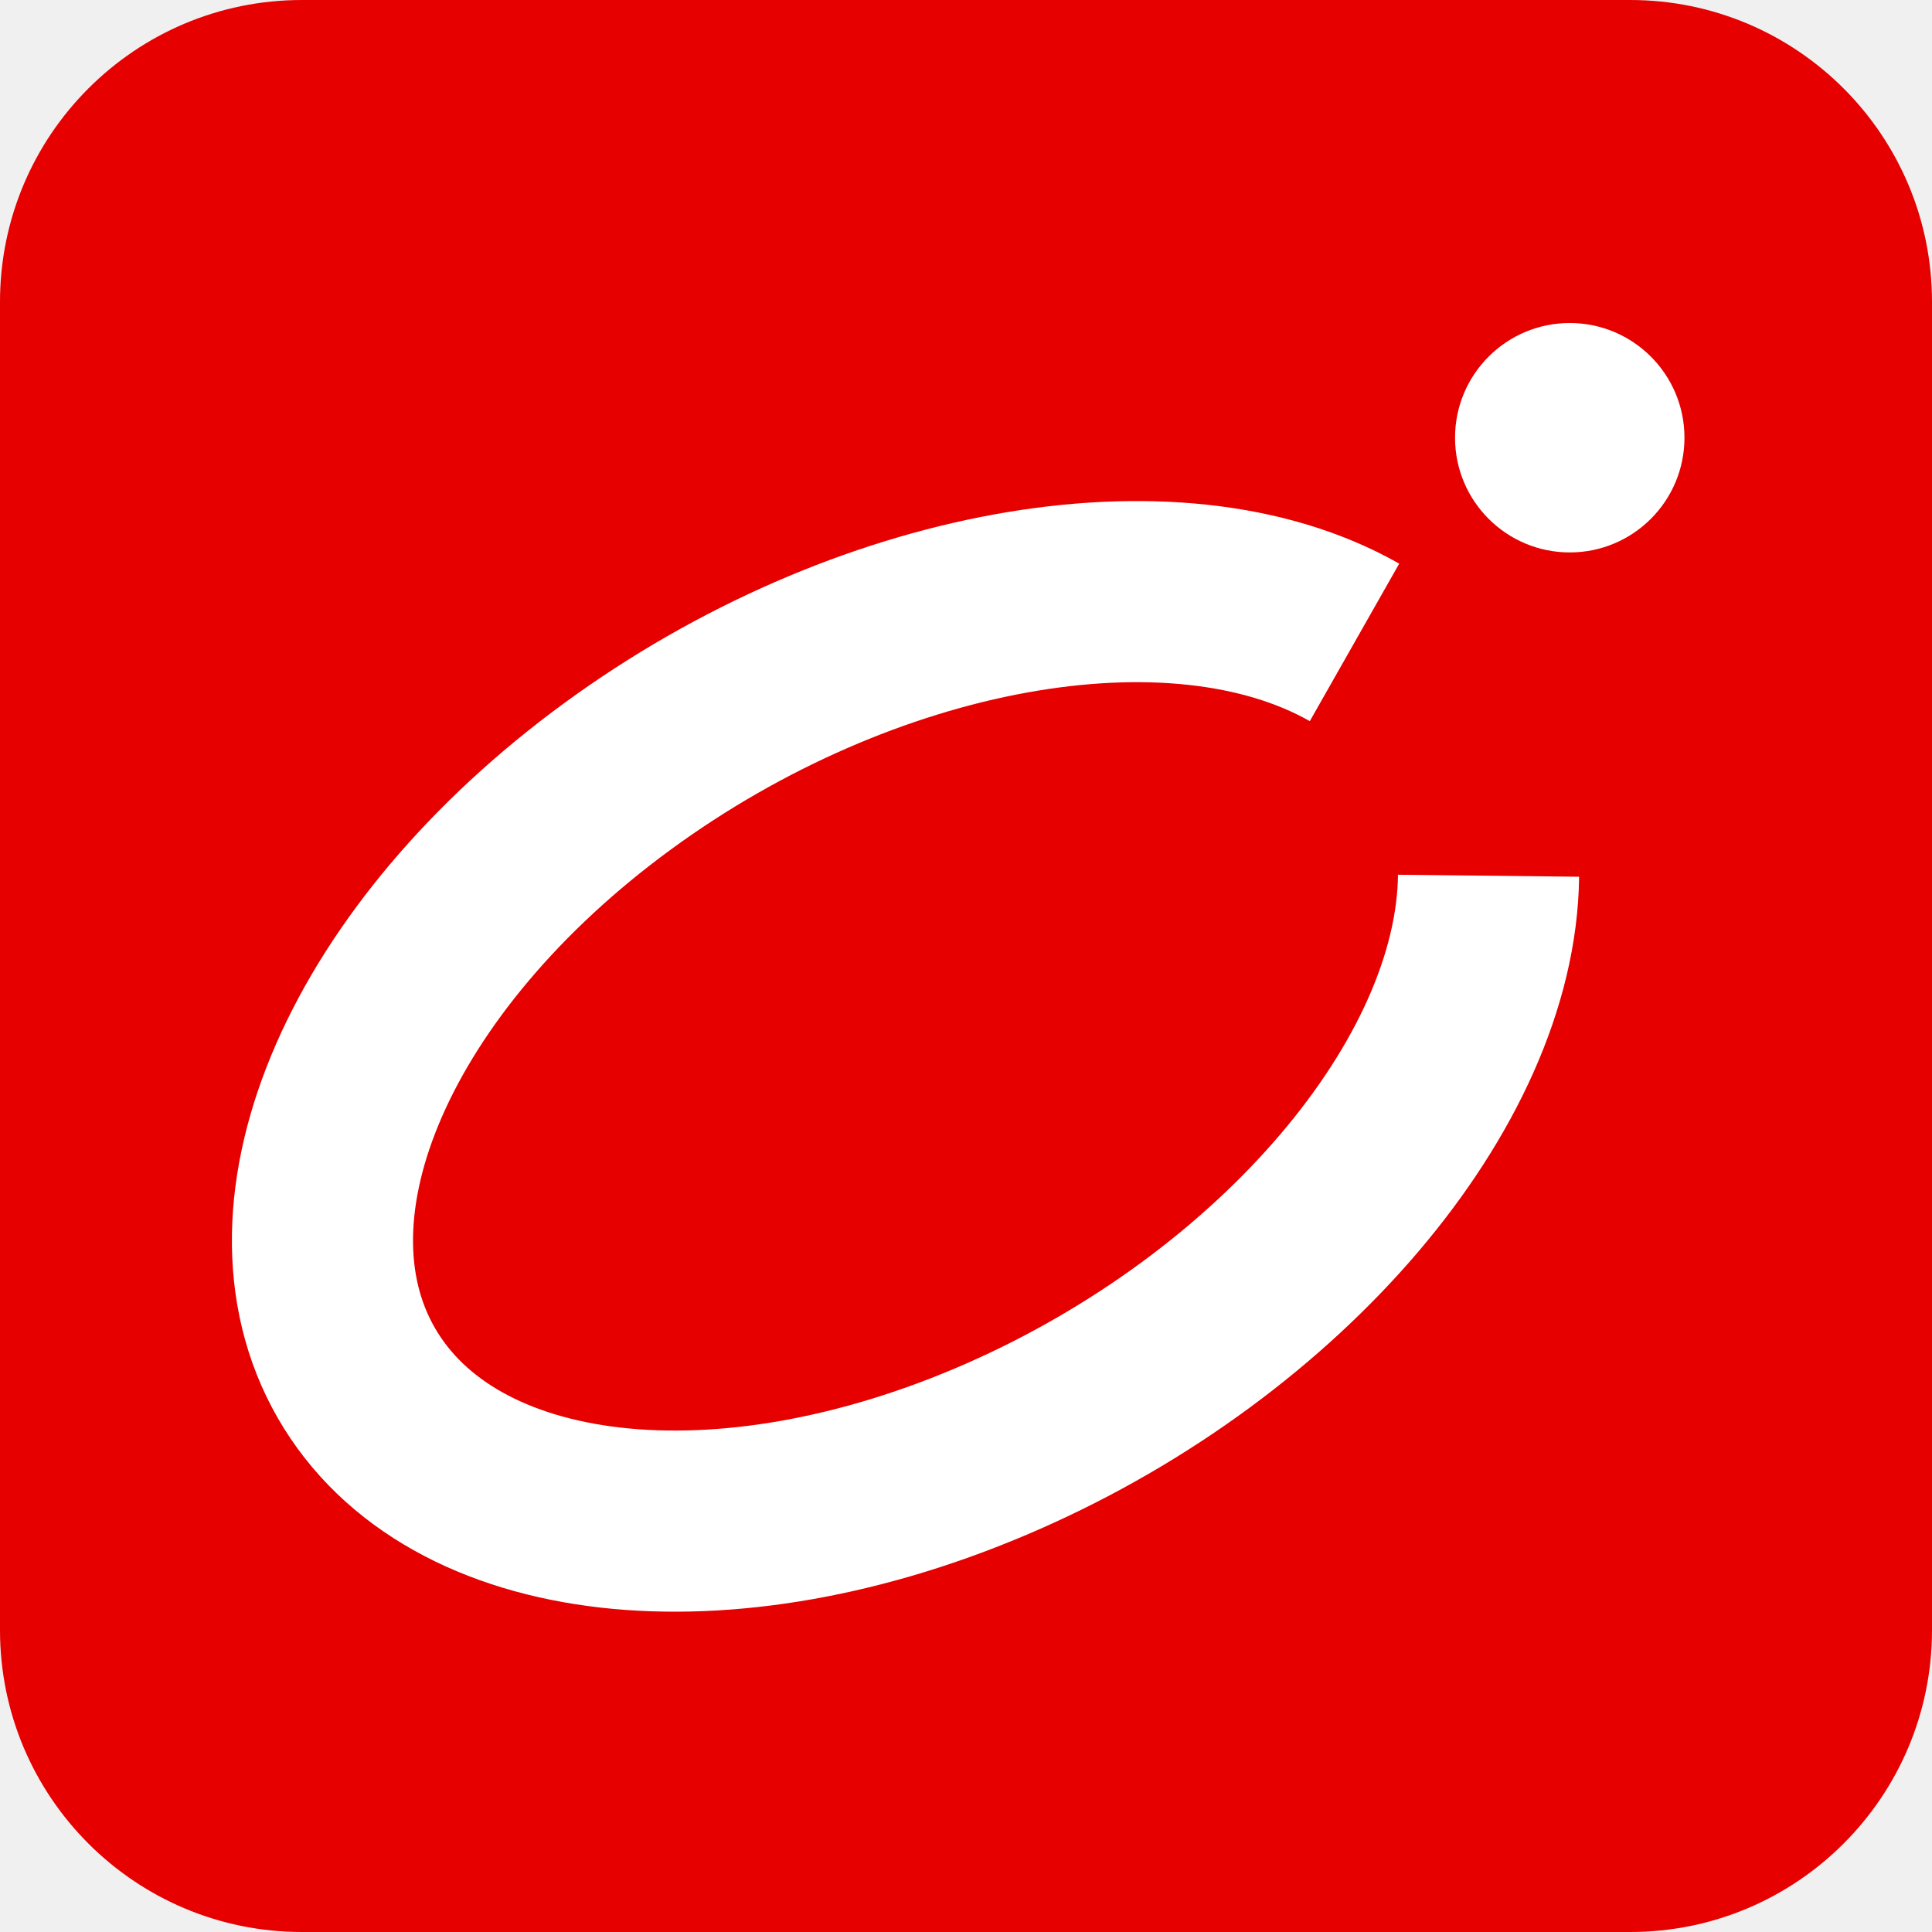
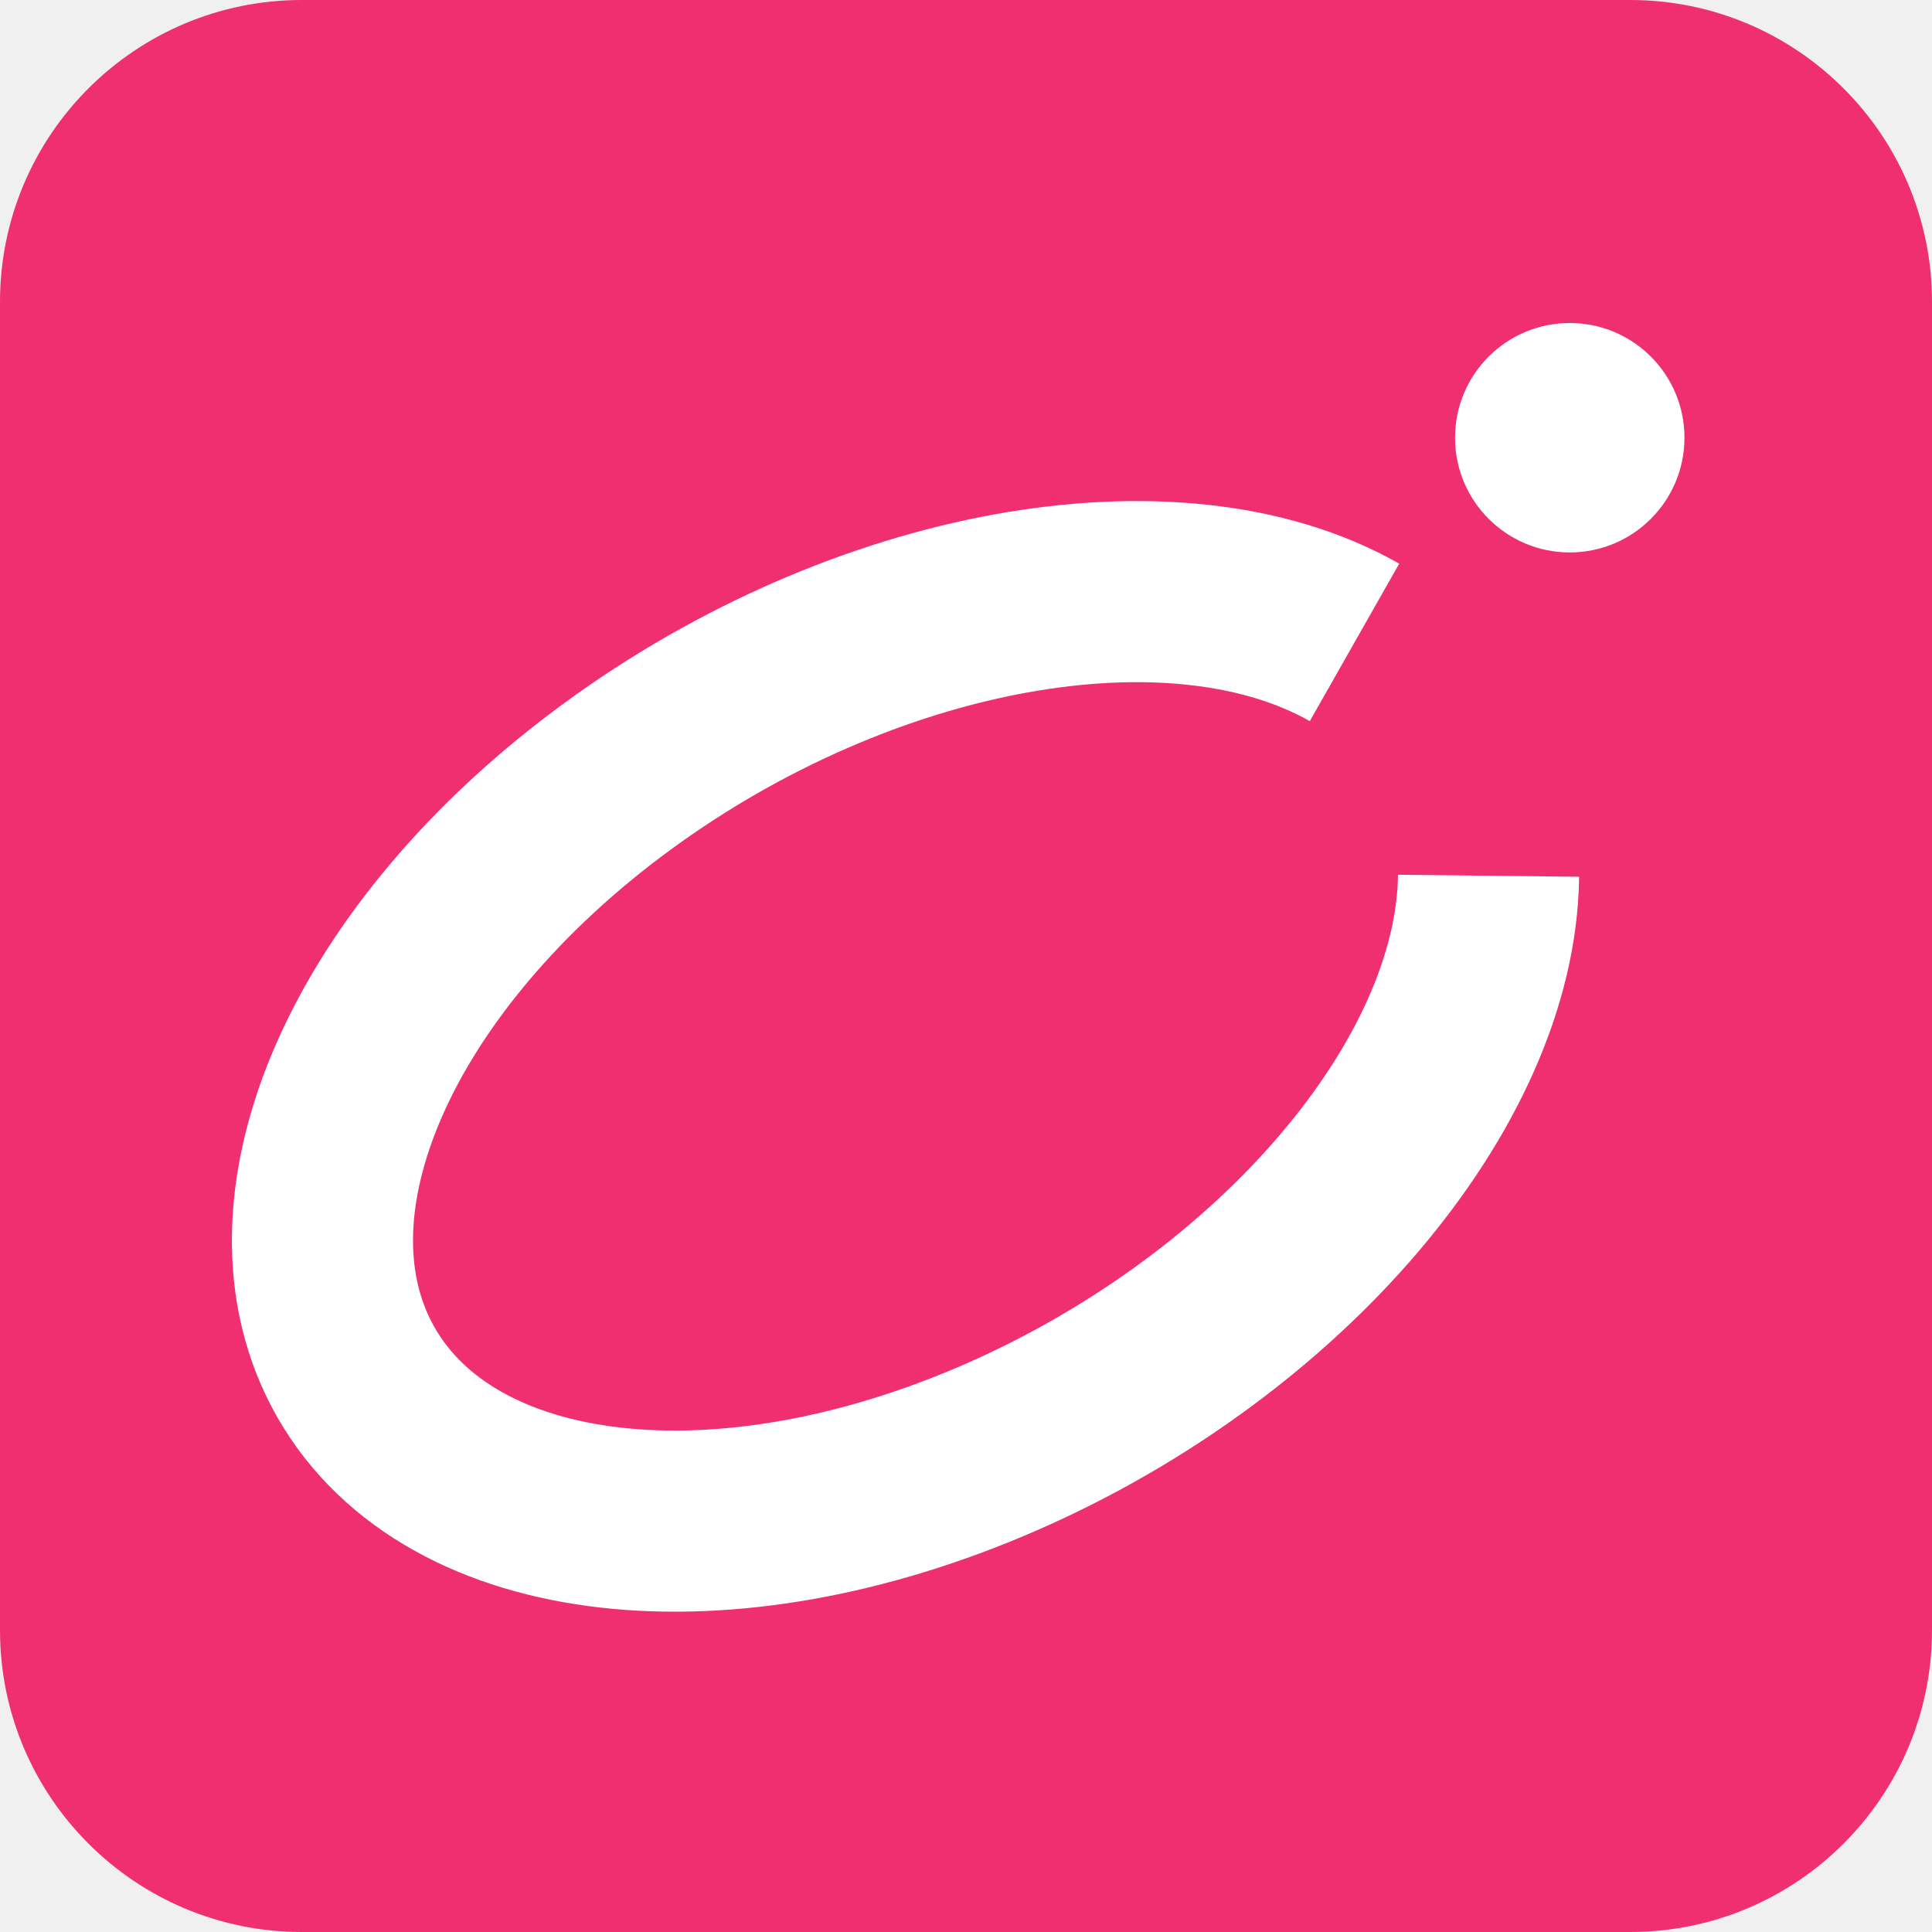
<svg xmlns="http://www.w3.org/2000/svg" viewBox="0 0 64 64">
-   <rect width="64" height="64" rx="10" fill="#e60000" />
+   <rect width="64" height="64" rx="10" fill="#ef2f70" />
  <g fill="none" stroke="#fff" stroke-width="6">
    <path d="M49.31 29.01 A21 13 -30 1 1 44.87 21.28" />
  </g>
  <circle cx="52" cy="14.5" r="3.8" fill="#fff" />
</svg>
